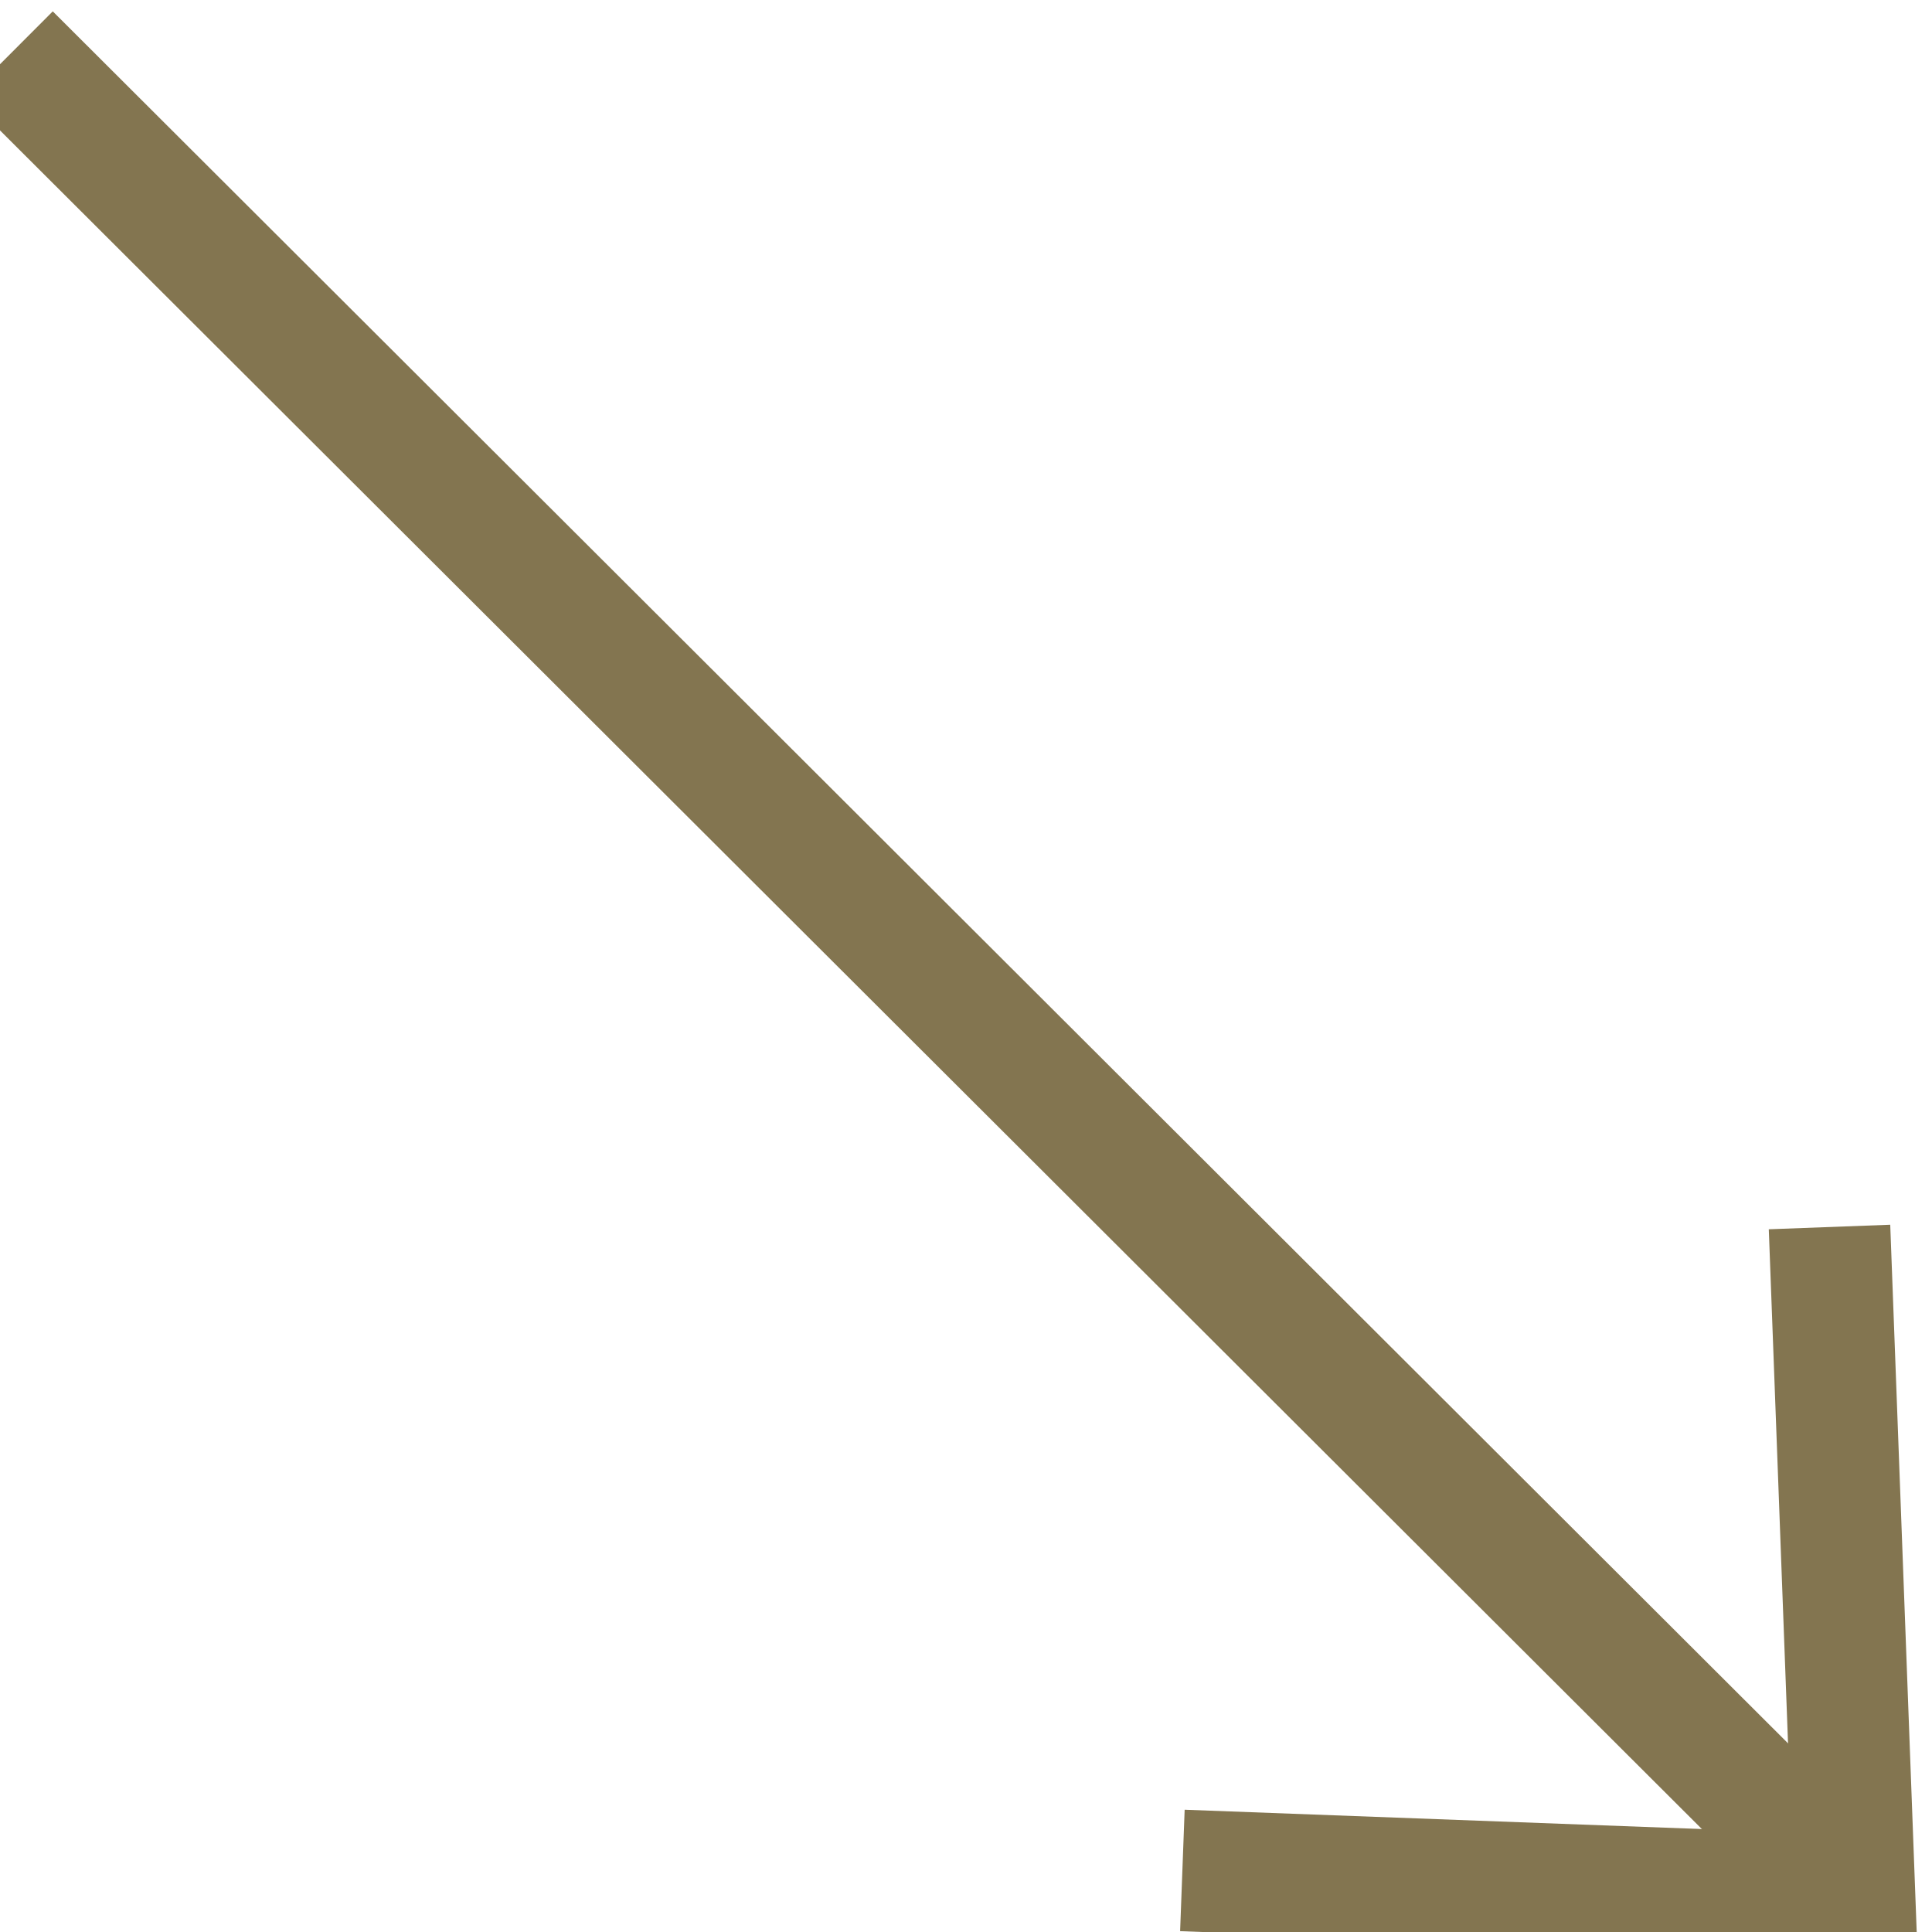
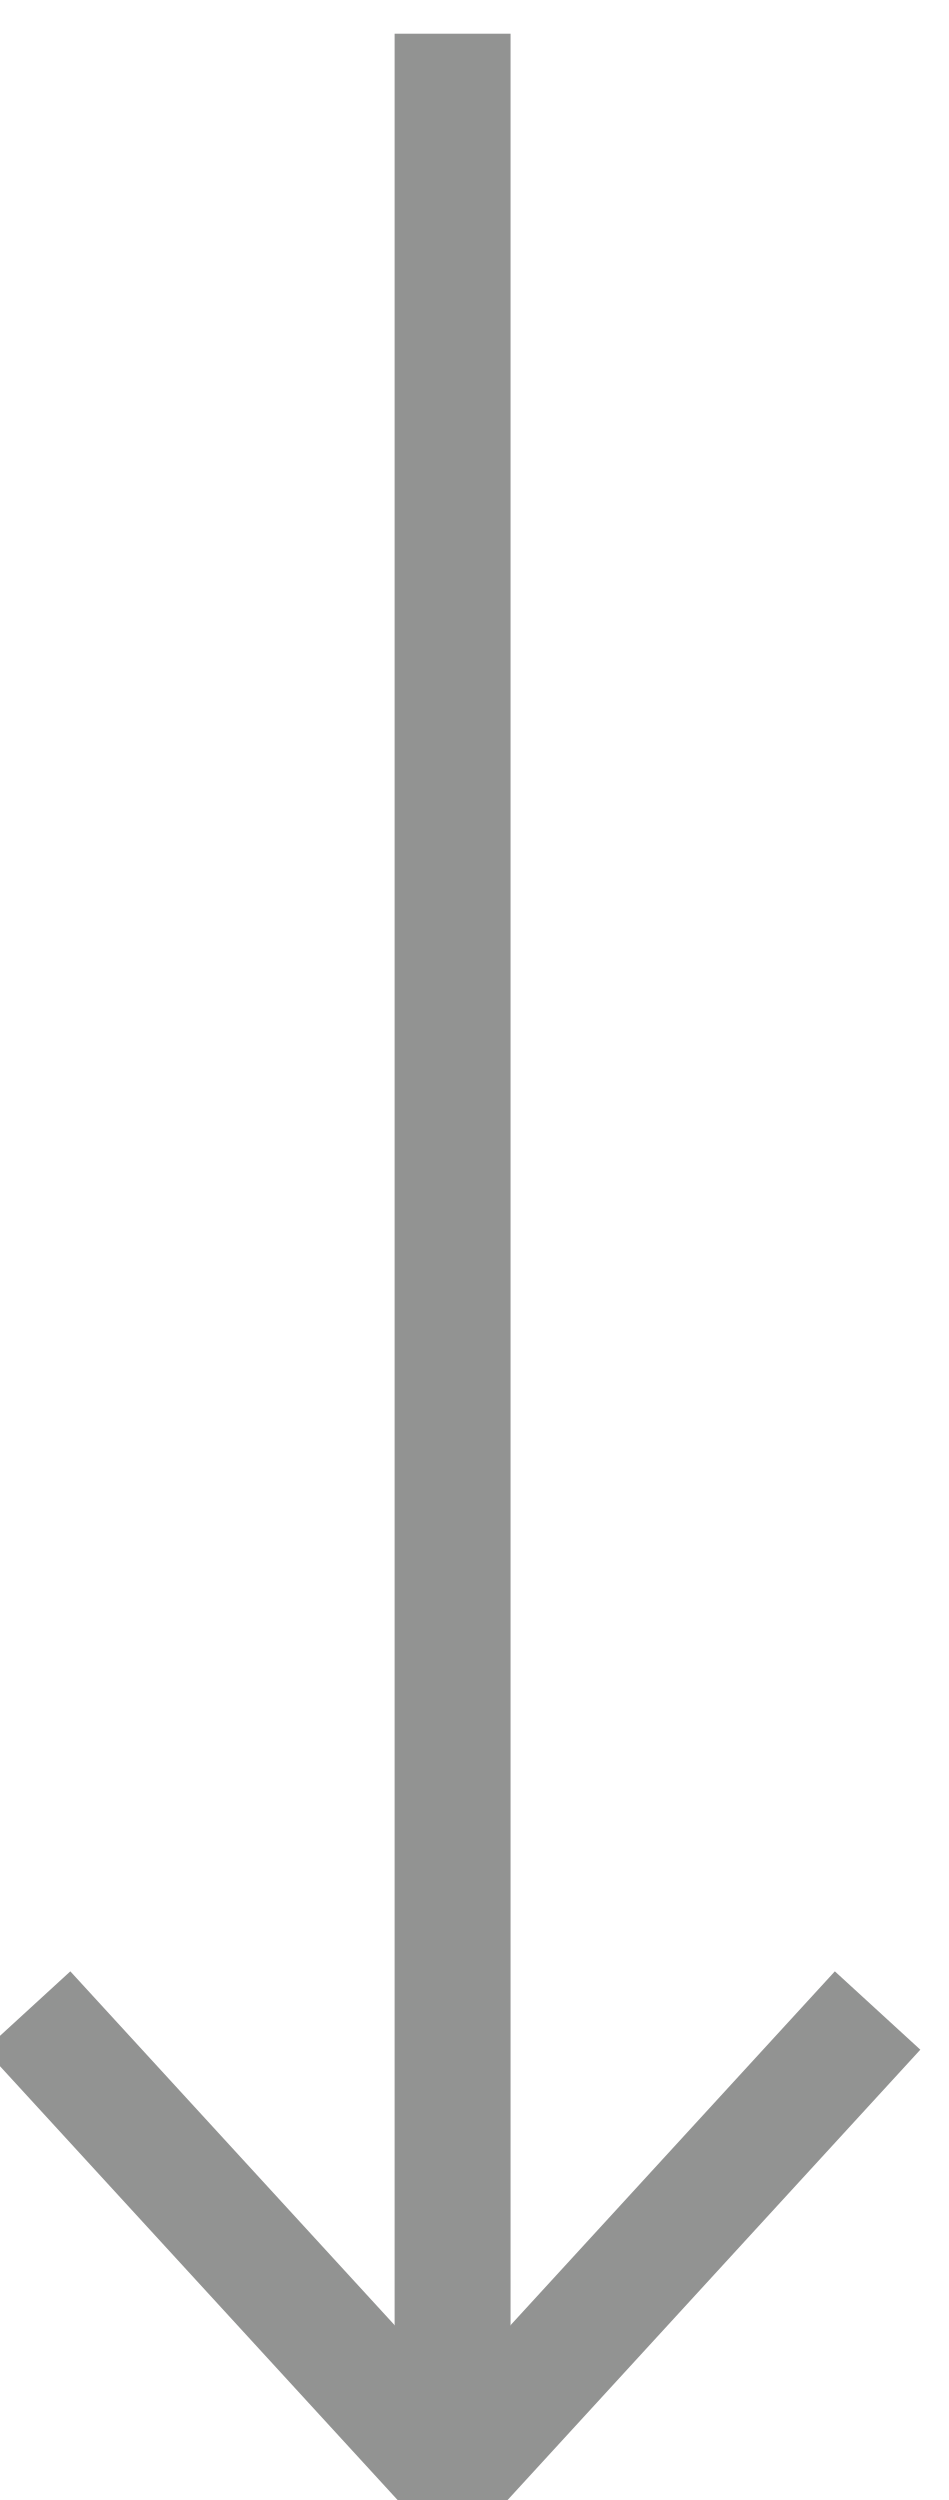
- <svg xmlns="http://www.w3.org/2000/svg" width="21" height="21" viewBox="0 0 21 21" fill="none">
-   <path d="M20.158 20.604L0.107 0.591" stroke="#837550" stroke-width="1.321" />
-   <path d="M19.886 13.337L20.158 20.604L12.852 20.331" stroke="#837550" stroke-width="1.321" />
+ <svg xmlns="http://www.w3.org/2000/svg" width="11" height="29" viewBox="0 0 11 29" fill="none">
+   <path d="M5.25 28.701V0.391" stroke="#929392" stroke-width="1.345" />
+   <path d="M10.18 23.322L5.25 28.701L0.32 23.322" stroke="#929392" stroke-width="1.345" />
</svg>
